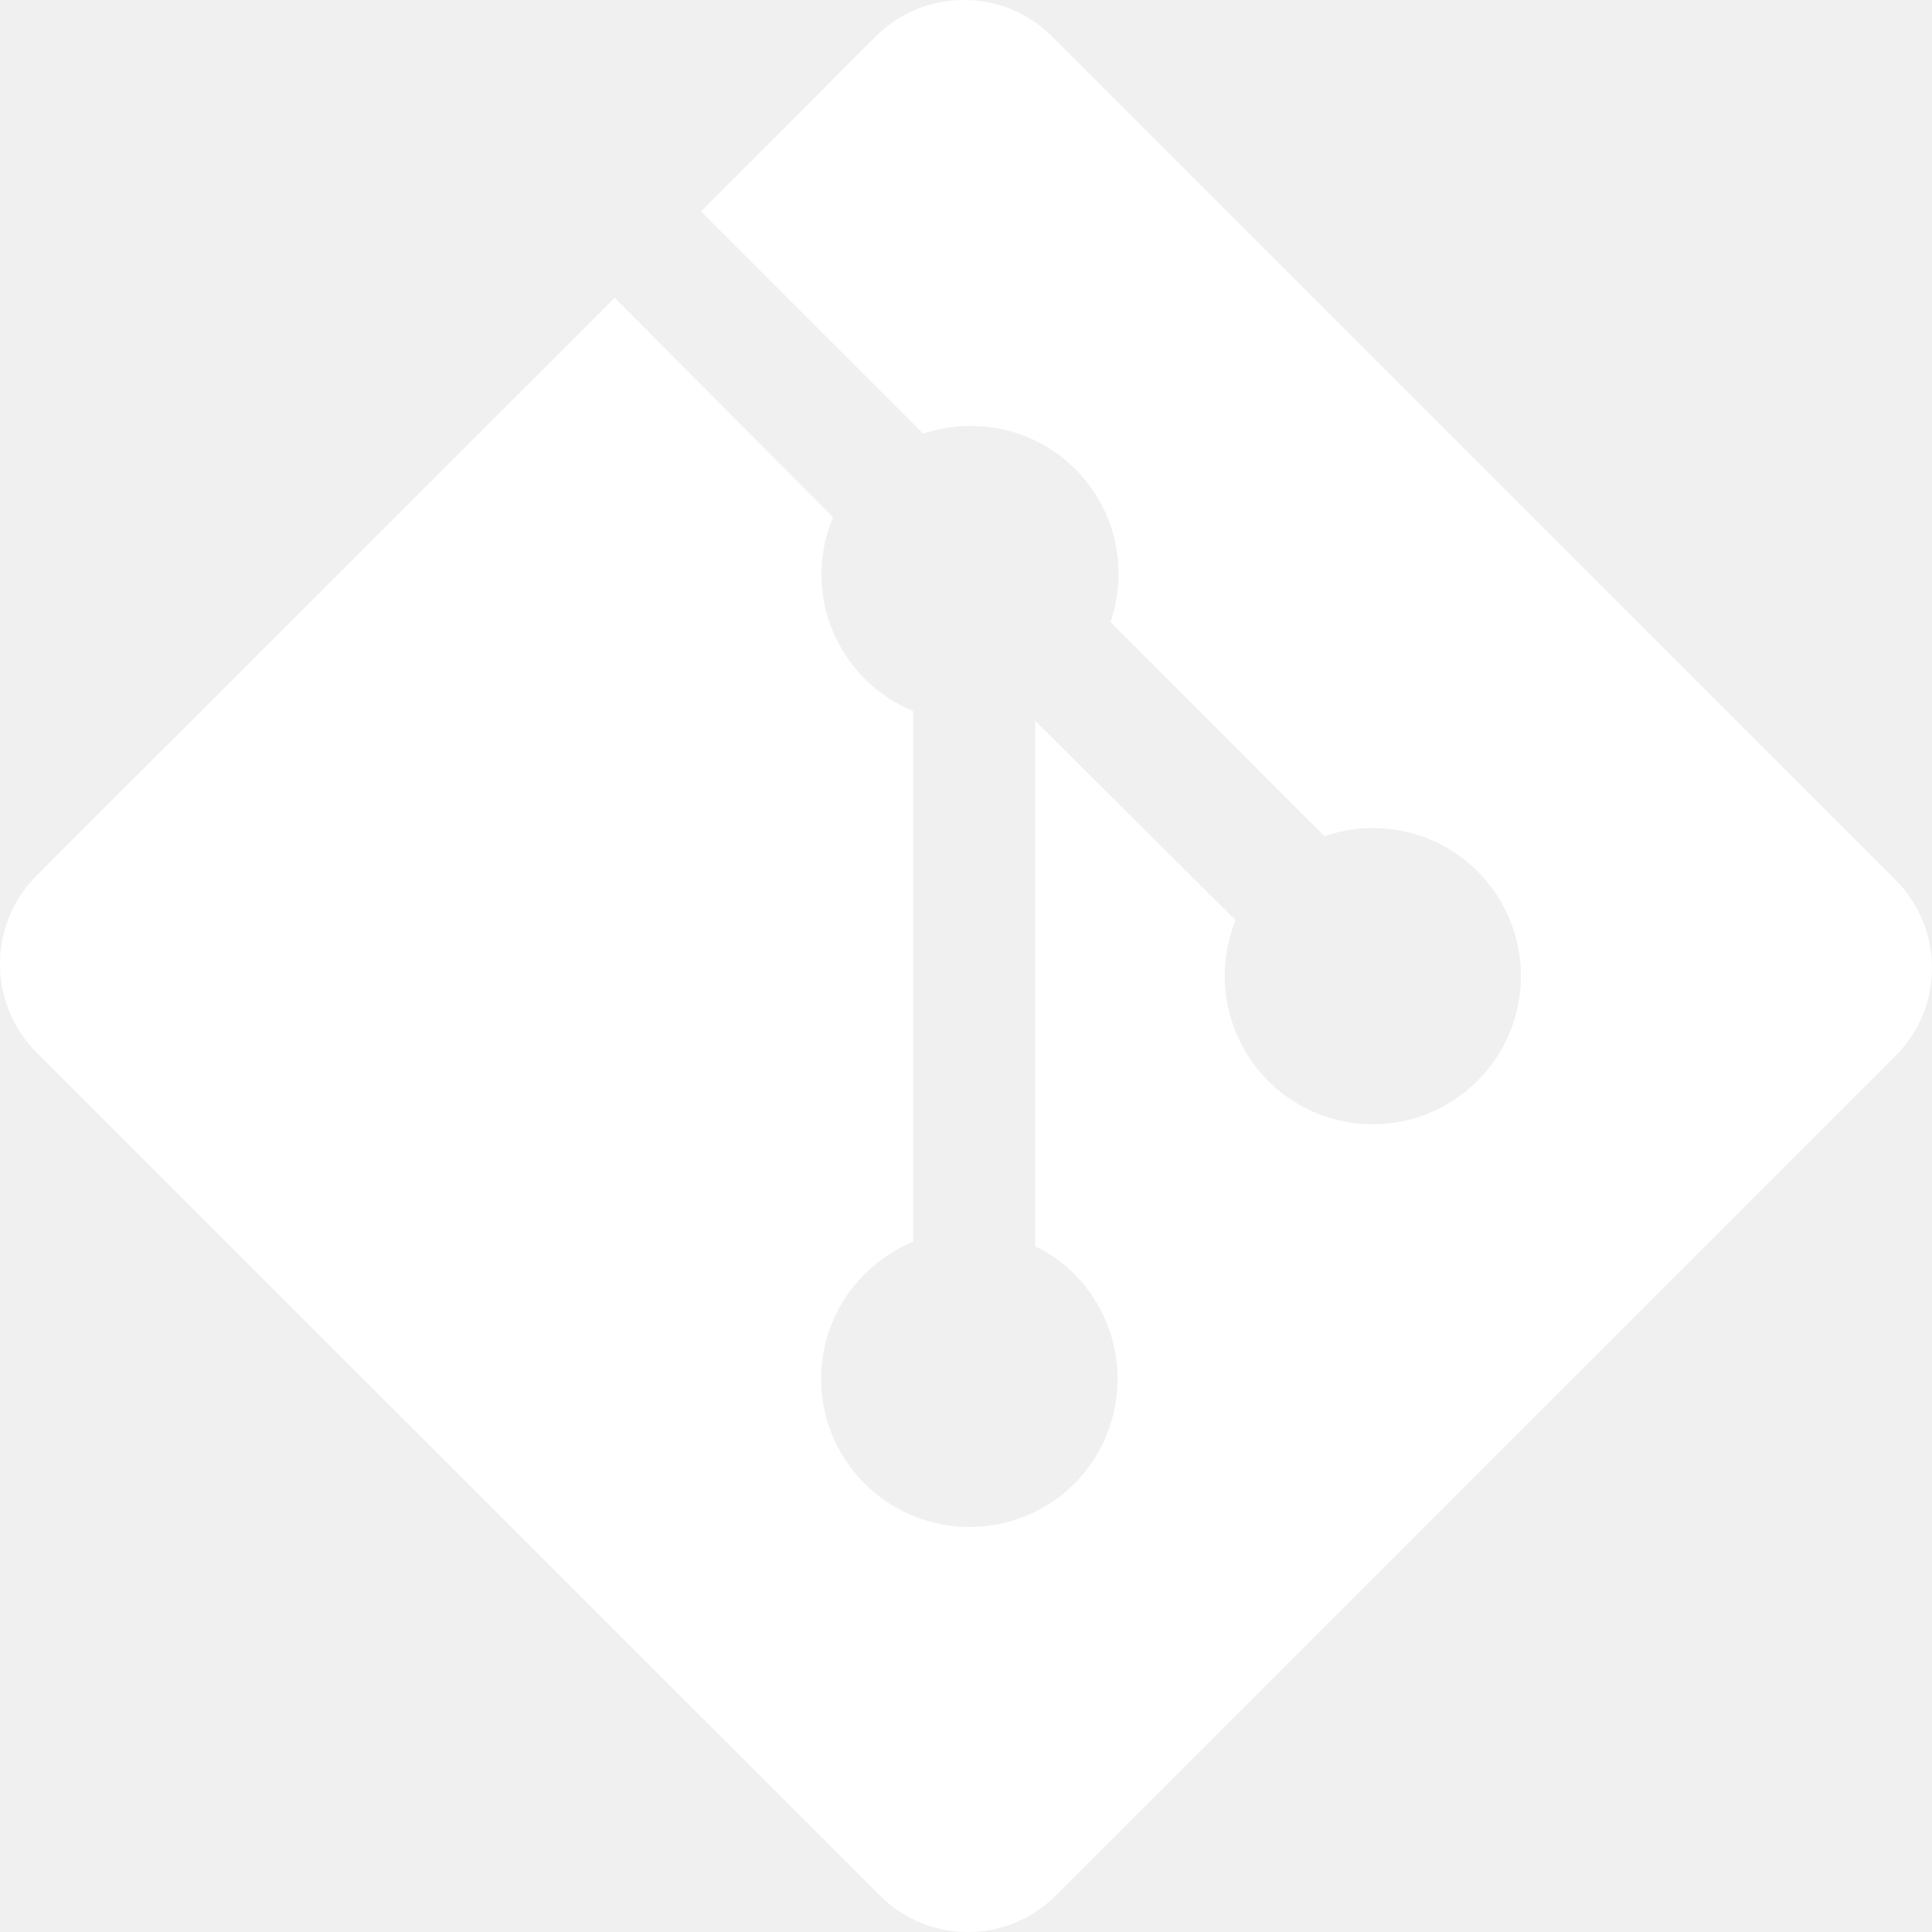
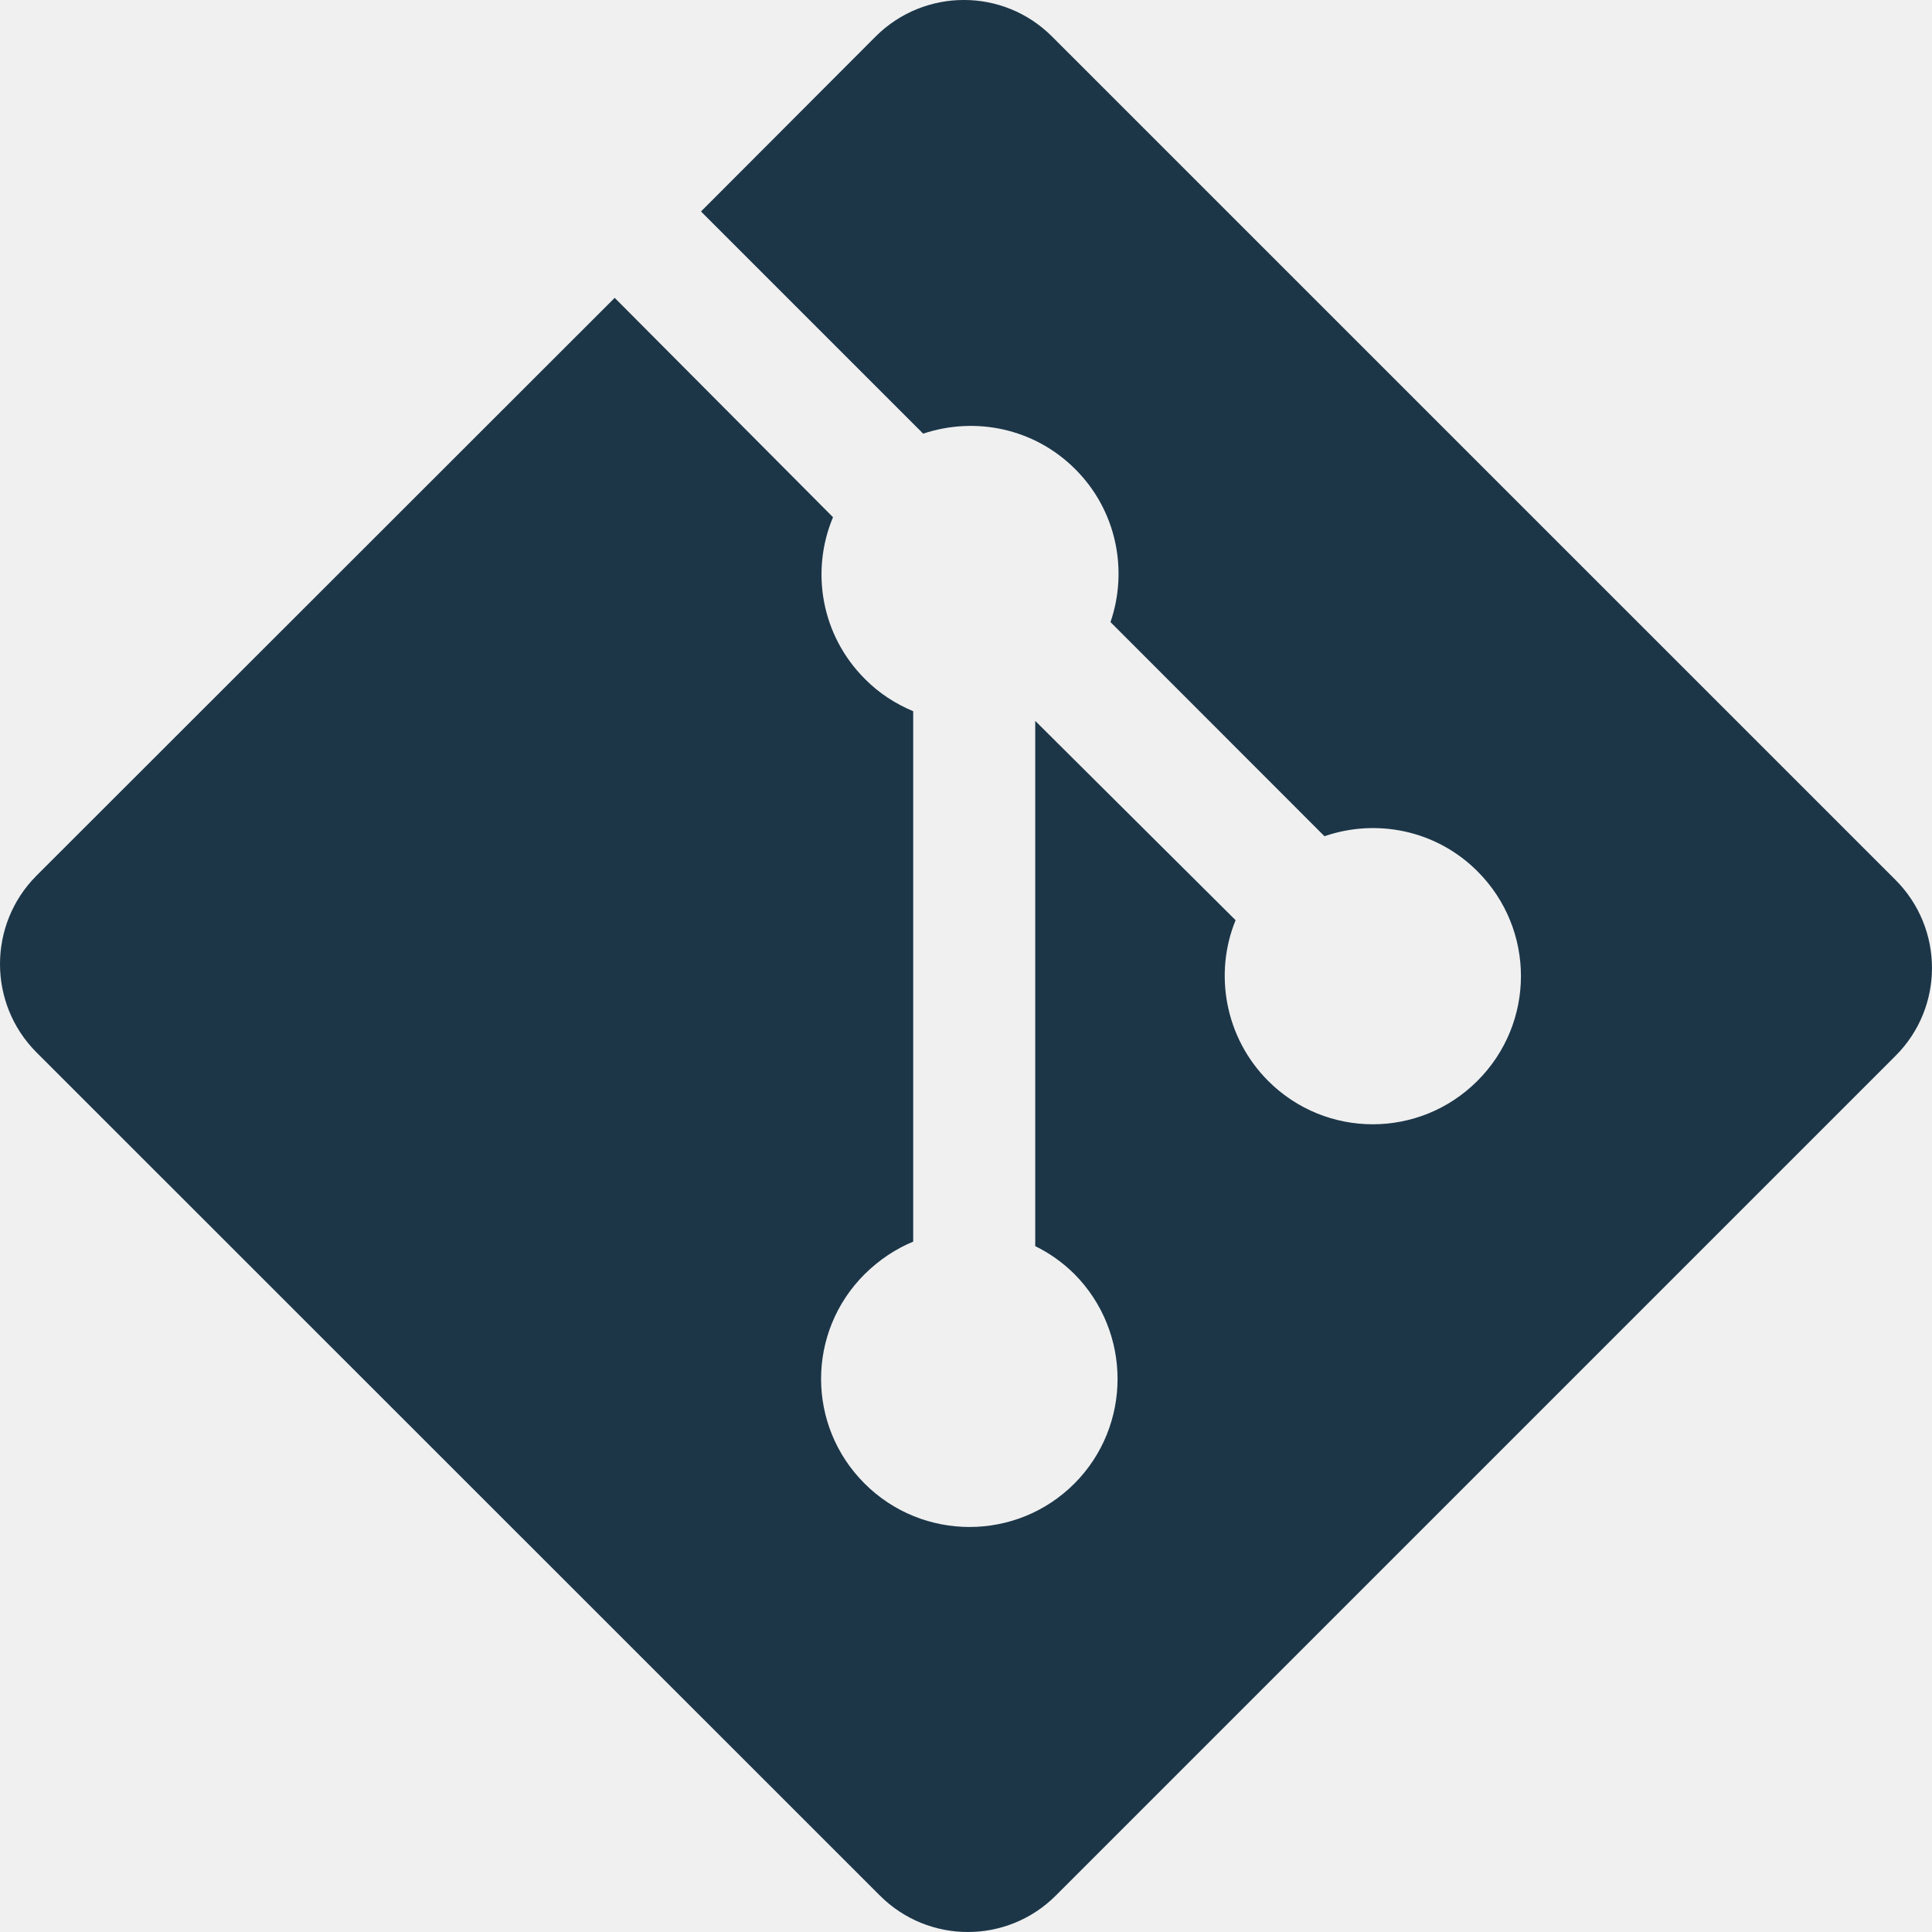
- <svg xmlns="http://www.w3.org/2000/svg" fill="#ffffff" role="img" viewBox="0 0 24 24">
+ <svg xmlns="http://www.w3.org/2000/svg" fill="#1C3648" role="img" viewBox="0 0 24 24">
  <path d="M23.546 10.93L13.067.452c-.604-.603-1.582-.603-2.188 0L8.708 2.627l2.76 2.76c.645-.215 1.379-.07 1.889.441.516.515.658 1.258.438 1.9l2.658 2.66c.645-.223 1.387-.078 1.9.435.721.72.721 1.884 0 2.604-.719.719-1.881.719-2.6 0-.539-.541-.674-1.337-.404-1.996L12.86 8.955v6.525c.176.086.342.203.488.348.713.721.713 1.883 0 2.6-.719.721-1.889.721-2.609 0-.719-.719-.719-1.879 0-2.598.182-.18.387-.316.605-.406V8.835c-.217-.091-.424-.222-.6-.401-.545-.545-.676-1.342-.396-2.009L7.636 3.7.45 10.881c-.6.605-.6 1.584 0 2.189l10.48 10.477c.604.604 1.582.604 2.186 0l10.43-10.43c.605-.603.605-1.582 0-2.187" />
</svg>
